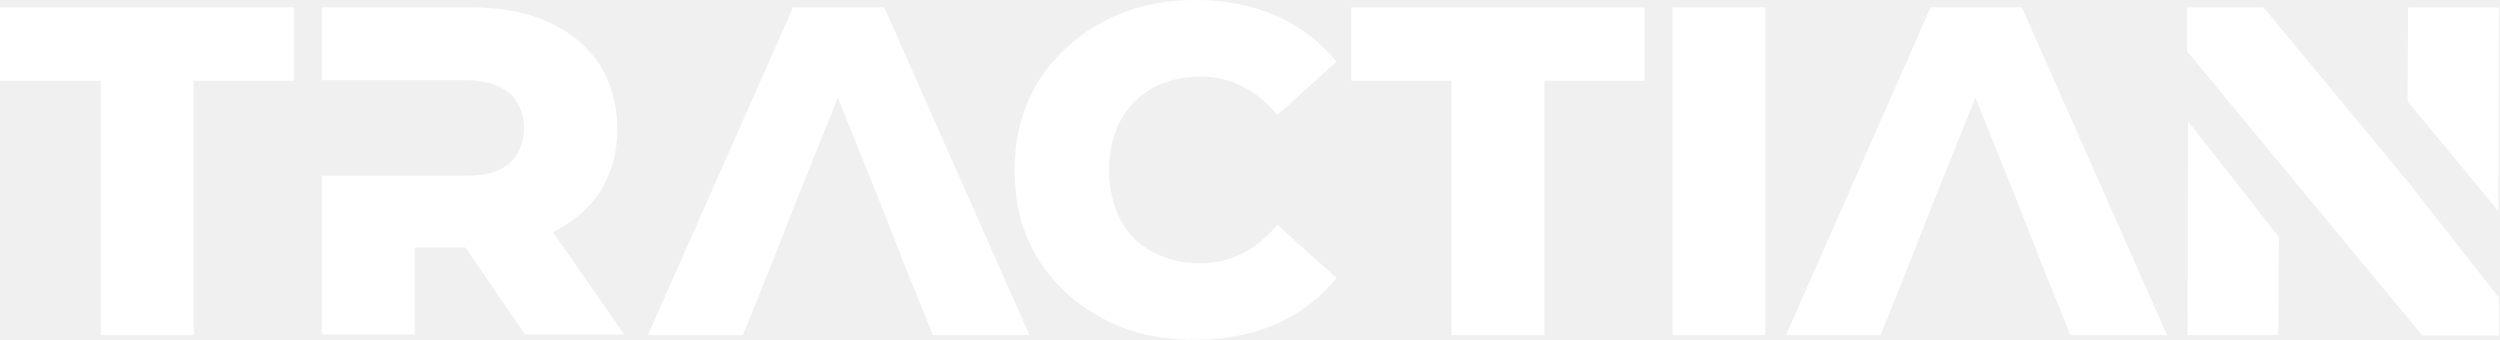
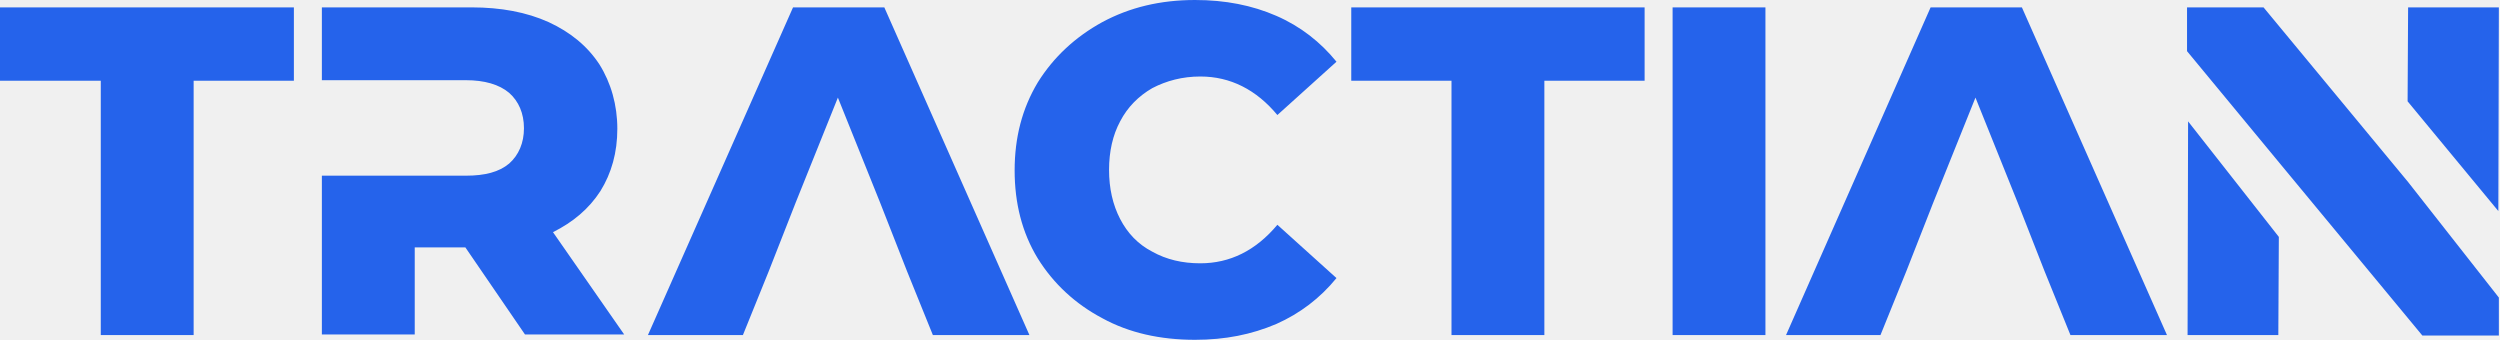
<svg xmlns="http://www.w3.org/2000/svg" width="103" height="14" viewBox="0 0 103 14" fill="none">
-   <path d="M36.434 0.304L42.412 13.804H38.434L37.369 11.173L36.26 8.347L34.521 4.021L32.782 8.347L31.673 11.173L30.608 13.804H26.695L32.673 0.304H36.434ZM24.739 7.869C25.196 7.13 25.434 6.282 25.434 5.304C25.434 4.326 25.173 3.413 24.695 2.652C24.195 1.891 23.499 1.326 22.608 0.913C21.695 0.5 20.63 0.304 19.435 0.304H13.261V3.304H19.196C19.957 3.304 20.566 3.478 20.978 3.826C21.37 4.173 21.587 4.673 21.587 5.282C21.587 5.891 21.37 6.39 20.978 6.738C20.565 7.086 19.979 7.238 19.196 7.238H13.261V13.781H17.087V10.194H19.174L21.63 13.781H25.717L22.783 9.565C23.609 9.152 24.261 8.608 24.739 7.869ZM102.953 0.304H99.214L99.193 4.174L102.932 8.696L102.953 0.304ZM47.476 3.63C48.063 3.326 48.715 3.152 49.454 3.152C50.693 3.152 51.759 3.695 52.628 4.739L55.063 2.543C54.411 1.739 53.585 1.087 52.584 0.652C51.585 0.217 50.476 0 49.237 0C47.803 0 46.542 0.304 45.411 0.913C44.303 1.522 43.411 2.348 42.759 3.391C42.107 4.478 41.803 5.674 41.803 7.022C41.803 8.369 42.107 9.586 42.759 10.652C43.411 11.695 44.303 12.521 45.411 13.108C46.52 13.717 47.803 14 49.237 14C50.476 14 51.563 13.783 52.584 13.348C53.562 12.913 54.389 12.283 55.063 11.457L52.628 9.261C51.736 10.327 50.671 10.848 49.454 10.848C48.715 10.848 48.063 10.696 47.476 10.37C46.889 10.066 46.454 9.609 46.15 9.022C45.846 8.435 45.693 7.761 45.693 7C45.693 6.239 45.846 5.565 46.15 5C46.454 4.413 46.911 3.956 47.476 3.63ZM0 3.326H4.152V13.804H7.978V3.326H12.108V0.304H0V3.326ZM90.128 13.804H93.867L93.888 9.76L90.149 5L90.128 13.804ZM79.541 0.304L73.585 13.804H77.476L78.541 11.173L79.65 8.347L81.389 4.021L83.128 8.347L84.236 11.173L85.302 13.804H89.279L83.302 0.304H79.541ZM99.214 7.5L93.258 0.304H90.106V2.108L93.845 6.63L99.802 13.825H102.953V12.26L99.214 7.5ZM68.911 13.804H72.736V0.304H68.911V13.804ZM55.672 3.326H59.802V13.804H63.628V3.326H67.758V0.304H55.672V3.326Z" fill="white" />
+   <path d="M36.434 0.304L42.412 13.804H38.434L37.369 11.173L36.26 8.347L34.521 4.021L32.782 8.347L31.673 11.173L30.608 13.804H26.695L32.673 0.304H36.434ZM24.739 7.869C25.196 7.13 25.434 6.282 25.434 5.304C25.434 4.326 25.173 3.413 24.695 2.652C24.195 1.891 23.499 1.326 22.608 0.913C21.695 0.5 20.63 0.304 19.435 0.304H13.261V3.304H19.196C19.957 3.304 20.566 3.478 20.978 3.826C21.37 4.173 21.587 4.673 21.587 5.282C21.587 5.891 21.37 6.39 20.978 6.738C20.565 7.086 19.979 7.238 19.196 7.238H13.261V13.781H17.087V10.194H19.174L21.63 13.781H25.717L22.783 9.565C23.609 9.152 24.261 8.608 24.739 7.869ZM102.953 0.304H99.214L99.193 4.174L102.932 8.696L102.953 0.304ZM47.476 3.63C48.063 3.326 48.715 3.152 49.454 3.152C50.693 3.152 51.759 3.695 52.628 4.739L55.063 2.543C54.411 1.739 53.585 1.087 52.584 0.652C51.585 0.217 50.476 0 49.237 0C47.803 0 46.542 0.304 45.411 0.913C44.303 1.522 43.411 2.348 42.759 3.391C42.107 4.478 41.803 5.674 41.803 7.022C41.803 8.369 42.107 9.586 42.759 10.652C43.411 11.695 44.303 12.521 45.411 13.108C46.52 13.717 47.803 14 49.237 14C50.476 14 51.563 13.783 52.584 13.348C53.562 12.913 54.389 12.283 55.063 11.457L52.628 9.261C51.736 10.327 50.671 10.848 49.454 10.848C48.715 10.848 48.063 10.696 47.476 10.37C46.889 10.066 46.454 9.609 46.15 9.022C45.846 8.435 45.693 7.761 45.693 7C45.693 6.239 45.846 5.565 46.15 5C46.454 4.413 46.911 3.956 47.476 3.63ZM0 3.326H4.152V13.804H7.978V3.326H12.108V0.304H0V3.326ZM90.128 13.804H93.867L93.888 9.76L90.149 5L90.128 13.804ZM79.541 0.304L73.585 13.804H77.476L78.541 11.173L79.65 8.347L81.389 4.021L83.128 8.347L84.236 11.173L85.302 13.804H89.279L83.302 0.304H79.541ZM99.214 7.5L93.258 0.304H90.106V2.108L93.845 6.63L99.802 13.825H102.953V12.26L99.214 7.5ZM68.911 13.804H72.736V0.304H68.911V13.804ZM55.672 3.326H59.802V13.804H63.628V3.326H67.758V0.304H55.672V3.326Z" fill="#2563eb" />
</svg>
